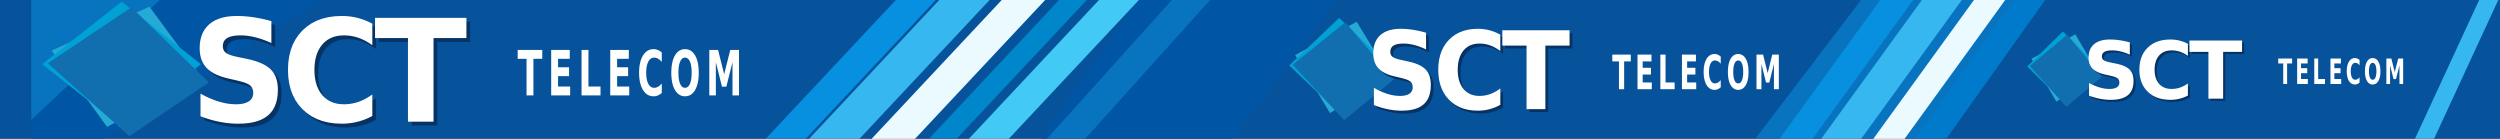
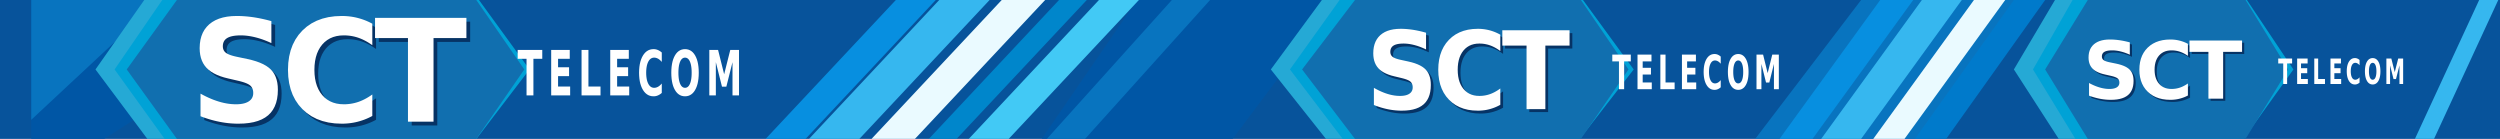
<svg xmlns="http://www.w3.org/2000/svg" viewBox="0 0 1440 80" width="1440" height="80" role="img" aria-label="Valla azul SCT Telecom continua de 24 metros con tres tamaños de marca">
  <path fill="#07539b" d="M0,0L1440,0L1440,80L0,80Z" data-design-part="continuous-background" />
  <path fill="#0056a5" d="M18,0L185,0L60,80L18,80Z" data-design-part="left-sweep" />
  <path fill="#0874bf" d="M18,0L92,0L18,69Z" data-design-part="left-edge-blue" />
  <path fill="#0056a5" d="M655,0L770,0L710,80L600,80Z" data-design-part="central-sweep" />
  <path fill="#0874bf" d="M1072,0L1170,0L1110,80L1011,80Z" data-design-part="second-sweep" />
  <path fill="#078fe0" d="M441,80L516,0L539,0L464,80Z" data-design-part="diagonal-0" />
  <path fill="#36b7ef" d="M466,80L541,0L570,0L495,80Z" data-design-part="diagonal-1" />
  <path fill="#eafaff" d="M502,80L577,0L602,0L527,80Z" data-design-part="diagonal-2" />
  <path fill="#0086cb" d="M535,80L610,0L626,0L551,80Z" data-design-part="diagonal-3" />
  <path fill="#42c9f5" d="M558,80L633,0L656,0L581,80Z" data-design-part="diagonal-4" />
  <path fill="#0874bf" d="M603,80L675,0L697,0L625,80Z" data-design-part="diagonal-5" />
  <path fill="#078fe0" d="M1025,80L1083,0L1102,0L1044,80Z" data-design-part="diagonal-6" />
  <path fill="#36b7ef" d="M1049,80L1107,0L1130,0L1072,80Z" data-design-part="diagonal-7" />
  <path fill="#eafaff" d="M1079,80L1137,0L1155,0L1097,80Z" data-design-part="diagonal-8" />
  <path fill="#007acb" d="M1103,80L1160,0L1178,0L1121,80Z" data-design-part="diagonal-9" />
  <path fill="#36b7ef" d="M1391,80L1428,0L1439,0L1402,80Z" data-design-part="diagonal-10" />
-   <path data-design-part="large-icon" fill="#25a9d5" d="M29.773,29.124L86.097,3.848L115.729,44.076L61.668,73.09Z" />
-   <path data-design-part="large-icon" fill="#00a2d6" d="M24.345,36.956L70.037,1L115.729,36.956L70.037,73.09Z" />
-   <path data-design-part="large-icon" fill="#116faf" d="M27.511,36.422L75.692,4.204L120.253,47.458L74.561,78.43Z" />
+   <path data-design-part="large-icon" fill="#25a9d5" d="M261.381,0L289,40L259.633,80L84.873,80L55,40L83.095,0Z" />
+   <path data-design-part="large-icon" fill="#00a2d6" d="M275.888,0L305,40L274.441,80L94.82,80L66,40L93.456,0Z" />
+   <path data-design-part="large-icon" fill="#116faf" d="M274.346,0L302,40L274.346,80L101.889,80L73,40L101.889,0Z" />
  <path data-design-part="large-sct" fill="#063365" fill-rule="evenodd" d="M158.477,14.366L158.477,27.02L157.135,26.413L155.804,25.85L154.484,25.33L153.175,24.855L151.871,24.424L150.578,24.037L149.296,23.698L148.024,23.399L146.78,23.148L145.552,22.941L144.34,22.778L143.155,22.664L141.986,22.598L140.839,22.576L139.389,22.607L138.048,22.699L136.825,22.853L135.705,23.073L134.704,23.35L133.817,23.694L133.038,24.098L132.367,24.565L131.799,25.102L131.339,25.709L130.976,26.386L130.722,27.13L130.565,27.94L130.511,28.824L130.549,29.488L130.652,30.109L130.825,30.685L131.068,31.222L131.382,31.715L131.766,32.164L132.215,32.568L132.756,32.942L133.416,33.303L134.185,33.646L135.066,33.976L136.062,34.289L137.171,34.588L138.394,34.87L144.664,36.194L147.272,36.806L149.658,37.505L151.817,38.293L153.754,39.16L155.463,40.114L156.946,41.157L158.206,42.279L159.272,43.516L160.175,44.897L160.911,46.415L161.485,48.074L161.896,49.874L162.139,51.814L162.221,53.895L162.107,56.619L161.766,59.136L161.193,61.446L160.392,63.544L159.364,65.441L158.103,67.13L156.621,68.613L154.895,69.894L152.937,70.976L150.729,71.865L148.284,72.556L145.6,73.044L142.673,73.343L139.503,73.44L137.95,73.418L136.398,73.352L134.839,73.242L133.281,73.088L131.723,72.89L130.165,72.644L128.601,72.358L127.038,72.028L125.474,71.654L123.911,71.24L122.347,70.782L120.789,70.281L119.225,69.74L117.662,69.154L117.662,56.139L119.215,56.975L120.757,57.754L122.282,58.471L123.792,59.127L125.29,59.721L126.773,60.253L128.239,60.724L129.689,61.133L131.128,61.481L132.545,61.762L133.952,61.982L135.348,62.141L136.722,62.233L138.085,62.264L139.417,62.233L140.655,62.128L141.802,61.956L142.857,61.718L143.82,61.406L144.691,61.028L145.47,60.583L146.147,60.073L146.726,59.505L147.196,58.876L147.559,58.19L147.824,57.446L147.981,56.641L148.03,55.778L147.997,55.004L147.889,54.278L147.71,53.609L147.461,52.993L147.142,52.426L146.753,51.911L146.293,51.453L145.725,51.022L145.016,50.608L144.167,50.208L143.171,49.816L142.04,49.442L140.763,49.077L139.351,48.73L133.649,47.405L131.296,46.811L129.131,46.12L127.151,45.337L125.361,44.466L123.759,43.494L122.347,42.433L121.124,41.28L120.075,40.018L119.182,38.636L118.457,37.136L117.889,35.516L117.489,33.778L117.245,31.922L117.164,29.946L117.278,27.478L117.613,25.176L118.176,23.047L118.96,21.084L119.972,19.289L121.211,17.666L122.672,16.205L124.344,14.933L126.215,13.851L128.277,12.971L130.538,12.284L133,11.792L135.656,11.497L138.507,11.4L139.86,11.413L141.218,11.462L142.587,11.536L143.972,11.642L145.368,11.778L146.769,11.946L148.186,12.139L149.615,12.368L151.054,12.623L152.509,12.914L153.981,13.23L155.463,13.578L156.962,13.956L158.477,14.366ZM216.615,68.996L215.447,69.603L214.267,70.166L213.077,70.686L211.87,71.161L210.648,71.588L209.409,71.975L208.159,72.318L206.898,72.617L205.616,72.868L204.323,73.075L203.008,73.233L201.683,73.348L200.341,73.418L198.983,73.44L195.028,73.268L191.311,72.758L187.844,71.904L184.614,70.712L181.622,69.181L178.879,67.306L176.374,65.089L174.161,62.581L172.289,59.831L170.758,56.839L169.568,53.605L168.718,50.124L168.204,46.402L168.037,42.442L168.204,38.464L168.718,34.733L169.568,31.248L170.758,28.01L172.289,25.014L174.161,22.259L176.374,19.751L178.879,17.534L181.622,15.659L184.614,14.128L187.844,12.936L191.311,12.082L195.028,11.572L198.983,11.4L200.341,11.422L201.683,11.492L203.008,11.607L204.323,11.765L205.616,11.972L206.898,12.223L208.159,12.522L209.409,12.865L210.648,13.252L211.87,13.679L213.077,14.154L214.267,14.674L215.447,15.237L216.615,15.844L216.615,28.221L215.447,27.42L214.283,26.677L213.125,26.004L211.973,25.392L210.826,24.842L209.685,24.358L208.543,23.936L207.396,23.575L206.238,23.271L205.059,23.02L203.858,22.822L202.646,22.686L201.418,22.602L200.168,22.576L197.982,22.682L195.937,23.007L194.033,23.544L192.258,24.301L190.63,25.273L189.131,26.457L187.773,27.86L186.577,29.453L185.566,31.209L184.733,33.127L184.089,35.213L183.629,37.457L183.353,39.868L183.261,42.442L183.353,45.003L183.629,47.405L184.089,49.64L184.733,51.717L185.566,53.636L186.577,55.387L187.773,56.98L189.131,58.383L190.63,59.567L192.258,60.539L194.033,61.296L195.937,61.833L197.982,62.158L200.168,62.264L201.418,62.238L202.646,62.154L203.858,62.018L205.059,61.82L206.238,61.569L207.396,61.265L208.543,60.904L209.685,60.482L210.826,59.998L211.973,59.448L213.125,58.836L214.283,58.163L215.447,57.42L216.615,56.619ZM218.184,12.482L270.815,12.482L270.815,24.138L251.879,24.138L251.879,72.278L237.152,72.278L237.152,24.138L218.184,24.138Z" />
  <path data-design-part="large-sct" fill="#ffffff" fill-rule="evenodd" d="M156.312,12.166L156.312,24.82L154.971,24.213L153.64,23.65L152.32,23.13L151.011,22.655L149.707,22.224L148.414,21.837L147.131,21.498L145.86,21.199L144.616,20.948L143.387,20.741L142.176,20.578L140.991,20.464L139.822,20.398L138.675,20.376L137.225,20.407L135.883,20.499L134.661,20.653L133.541,20.873L132.54,21.15L131.653,21.494L130.874,21.898L130.203,22.365L129.635,22.902L129.175,23.509L128.812,24.186L128.558,24.93L128.401,25.74L128.347,26.624L128.385,27.288L128.488,27.909L128.661,28.485L128.904,29.022L129.218,29.515L129.602,29.964L130.051,30.368L130.592,30.742L131.252,31.103L132.021,31.446L132.902,31.776L133.898,32.089L135.007,32.388L136.23,32.67L142.5,33.994L145.108,34.606L147.494,35.305L149.653,36.093L151.589,36.96L153.299,37.914L154.781,38.957L156.042,40.079L157.108,41.316L158.011,42.697L158.747,44.215L159.321,45.874L159.732,47.674L159.975,49.614L160.056,51.695L159.943,54.419L159.602,56.936L159.029,59.246L158.228,61.344L157.2,63.241L155.939,64.93L154.457,66.413L152.731,67.694L150.773,68.776L148.565,69.665L146.12,70.356L143.436,70.844L140.509,71.143L137.339,71.24L135.786,71.218L134.233,71.152L132.675,71.042L131.117,70.888L129.559,70.69L128.001,70.444L126.437,70.158L124.874,69.828L123.31,69.454L121.747,69.04L120.183,68.582L118.625,68.081L117.061,67.54L115.498,66.954L115.498,53.939L117.05,54.775L118.592,55.554L120.118,56.271L121.627,56.927L123.126,57.521L124.609,58.053L126.075,58.524L127.525,58.933L128.964,59.281L130.381,59.562L131.788,59.782L133.184,59.941L134.558,60.033L135.921,60.064L137.252,60.033L138.491,59.928L139.638,59.756L140.693,59.518L141.656,59.206L142.527,58.828L143.306,58.383L143.983,57.873L144.562,57.305L145.032,56.676L145.395,55.99L145.66,55.246L145.817,54.441L145.865,53.578L145.833,52.804L145.725,52.078L145.546,51.409L145.297,50.793L144.978,50.226L144.589,49.711L144.129,49.253L143.561,48.822L142.852,48.408L142.002,48.008L141.007,47.616L139.876,47.242L138.599,46.877L137.187,46.53L131.485,45.205L129.131,44.611L126.967,43.92L124.987,43.137L123.197,42.266L121.595,41.294L120.183,40.233L118.96,39.08L117.911,37.818L117.018,36.436L116.293,34.936L115.725,33.316L115.325,31.578L115.081,29.722L115,27.746L115.114,25.278L115.449,22.976L116.012,20.847L116.796,18.884L117.808,17.089L119.047,15.466L120.508,14.005L122.179,12.733L124.051,11.651L126.113,10.771L128.374,10.084L130.836,9.592L133.492,9.297L136.343,9.2L137.696,9.213L139.054,9.262L140.423,9.336L141.808,9.442L143.204,9.578L144.605,9.746L146.022,9.939L147.451,10.168L148.89,10.423L150.345,10.714L151.817,11.03L153.299,11.378L154.798,11.756L156.312,12.166ZM214.451,66.796L213.282,67.403L212.103,67.966L210.913,68.486L209.706,68.961L208.483,69.388L207.245,69.775L205.995,70.118L204.734,70.417L203.452,70.668L202.159,70.875L200.844,71.033L199.519,71.148L198.177,71.218L196.819,71.24L192.864,71.068L189.147,70.558L185.679,69.704L182.45,68.512L179.458,66.981L176.715,65.106L174.21,62.889L171.997,60.381L170.125,57.631L168.594,54.639L167.404,51.405L166.554,47.924L166.04,44.202L165.873,40.242L166.04,36.264L166.554,32.533L167.404,29.048L168.594,25.81L170.125,22.814L171.997,20.059L174.21,17.551L176.715,15.334L179.458,13.459L182.45,11.928L185.679,10.736L189.147,9.882L192.864,9.372L196.819,9.2L198.177,9.222L199.519,9.292L200.844,9.407L202.159,9.565L203.452,9.772L204.734,10.023L205.995,10.322L207.245,10.665L208.483,11.052L209.706,11.479L210.913,11.954L212.103,12.474L213.282,13.037L214.451,13.644L214.451,26.021L213.282,25.22L212.119,24.477L210.961,23.804L209.809,23.192L208.662,22.642L207.52,22.158L206.379,21.736L205.232,21.375L204.074,21.071L202.895,20.82L201.694,20.622L200.482,20.486L199.254,20.402L198.004,20.376L195.818,20.482L193.773,20.807L191.869,21.344L190.094,22.101L188.466,23.073L186.967,24.257L185.609,25.66L184.413,27.253L183.402,29.009L182.569,30.927L181.925,33.013L181.465,35.257L181.189,37.668L181.097,40.242L181.189,42.803L181.465,45.205L181.925,47.44L182.569,49.517L183.402,51.436L184.413,53.187L185.609,54.78L186.967,56.183L188.466,57.367L190.094,58.339L191.869,59.096L193.773,59.633L195.818,59.958L198.004,60.064L199.254,60.038L200.482,59.954L201.694,59.818L202.895,59.62L204.074,59.369L205.232,59.065L206.379,58.704L207.52,58.282L208.662,57.798L209.809,57.248L210.961,56.636L212.119,55.963L213.282,55.22L214.451,54.419ZM216.02,10.282L268.651,10.282L268.651,21.938L249.715,21.938L249.715,70.078L234.988,70.078L234.988,21.938L216.02,21.938Z" />
  <path data-design-part="large-telecom" fill="#ffffff" d="M298.18,28.769L312.347,28.769L312.347,33.882L307.247,33.882L307.247,54.964L303.286,54.964L303.286,33.882L298.18,33.882ZM317.485,28.769L328.178,28.769L328.178,33.882L321.446,33.882L321.446,38.748L327.781,38.748L327.781,43.861L321.446,43.861L321.446,49.863L328.406,49.863L328.406,54.964L317.485,54.964ZM334.975,28.769L338.937,28.769L338.937,49.863L345.896,49.863L345.896,54.964L334.975,54.964ZM351.497,28.769L362.196,28.769L362.196,33.882L355.464,33.882L355.464,38.748L361.793,38.748L361.793,43.861L355.464,43.861L355.464,49.863L362.424,49.863L362.424,54.964L351.497,54.964ZM381.183,53.519L380.864,53.79L380.552,54.037L380.226,54.26L379.901,54.47L379.576,54.655L379.244,54.828L378.906,54.976L378.568,55.112L378.223,55.223L377.872,55.309L377.521,55.383L377.163,55.433L376.799,55.458L376.434,55.47L375.368,55.396L374.373,55.174L373.436,54.803L372.564,54.272L371.764,53.605L371.023,52.778L370.353,51.814L369.755,50.715L369.254,49.505L368.837,48.196L368.519,46.788L368.291,45.257L368.154,43.626L368.102,41.897L368.154,40.156L368.291,38.513L368.519,36.994L368.837,35.574L369.254,34.265L369.755,33.055L370.353,31.956L371.023,30.992L371.764,30.165L372.564,29.498L373.436,28.967L374.373,28.596L375.368,28.374L376.434,28.3L376.799,28.312L377.163,28.337L377.521,28.387L377.872,28.46L378.223,28.547L378.568,28.658L378.906,28.794L379.244,28.942L379.576,29.115L379.901,29.3L380.226,29.51L380.552,29.733L380.864,29.98L381.183,30.251L381.183,35.673L380.864,35.315L380.552,34.994L380.24,34.697L379.934,34.426L379.622,34.191L379.316,33.969L379.01,33.796L378.698,33.635L378.386,33.499L378.067,33.388L377.748,33.302L377.423,33.24L377.091,33.203L376.753,33.191L376.168,33.24L375.615,33.388L375.101,33.623L374.626,33.944L374.184,34.376L373.781,34.895L373.416,35.512L373.098,36.204L372.825,36.97L372.597,37.822L372.428,38.723L372.304,39.711L372.226,40.761L372.2,41.897L372.226,43.021L372.304,44.071L372.428,45.047L372.597,45.961L372.825,46.8L373.098,47.566L373.416,48.258L373.781,48.875L374.184,49.394L374.626,49.826L375.101,50.147L375.615,50.382L376.168,50.53L376.753,50.579L377.091,50.567L377.423,50.53L377.748,50.468L378.067,50.382L378.386,50.271L378.698,50.135L379.01,49.974L379.316,49.801L379.622,49.579L379.934,49.344L380.24,49.073L380.552,48.776L380.864,48.455L381.183,48.097ZM394.575,33.191L394.074,33.24L393.606,33.376L393.17,33.611L392.767,33.944L392.403,34.352L392.065,34.87L391.765,35.475L391.499,36.167L391.277,36.933L391.089,37.772L390.946,38.686L390.848,39.674L390.783,40.749L390.764,41.897L390.783,43.033L390.848,44.096L390.946,45.084L391.089,45.998L391.277,46.837L391.499,47.603L391.765,48.295L392.065,48.9L392.403,49.419L392.767,49.826L393.17,50.16L393.606,50.394L394.074,50.53L394.575,50.579L395.076,50.53L395.551,50.394L395.987,50.16L396.39,49.826L396.761,49.419L397.092,48.9L397.398,48.295L397.658,47.603L397.886,46.837L398.068,45.998L398.211,45.084L398.315,44.096L398.374,43.033L398.393,41.897L398.374,40.749L398.315,39.674L398.211,38.686L398.068,37.772L397.886,36.933L397.658,36.167L397.398,35.475L397.092,34.87L396.761,34.352L396.39,33.944L395.987,33.611L395.551,33.376L395.076,33.24L394.575,33.191ZM394.575,28.3L395.603,28.374L396.559,28.596L397.457,28.967L398.283,29.486L399.05,30.14L399.746,30.955L400.384,31.919L400.937,33.005L401.411,34.203L401.795,35.512L402.094,36.945L402.309,38.476L402.439,40.131L402.485,41.897L402.439,43.651L402.309,45.294L402.094,46.837L401.795,48.258L401.411,49.567L400.937,50.765L400.384,51.851L399.746,52.815L399.05,53.63L398.283,54.284L397.457,54.803L396.559,55.174L395.603,55.396L394.575,55.47L393.554,55.396L392.591,55.174L391.7,54.803L390.868,54.284L390.107,53.63L389.404,52.815L388.773,51.851L388.214,50.765L387.739,49.567L387.355,48.258L387.056,46.837L386.841,45.294L386.711,43.651L386.666,41.897L386.711,40.131L386.841,38.476L387.056,36.945L387.355,35.512L387.739,34.203L388.214,33.005L388.773,31.919L389.404,30.955L390.107,30.14L390.868,29.486L391.7,28.967L392.591,28.596L393.554,28.374L394.575,28.3ZM408.566,28.769L413.614,28.769L417.113,42.787L420.632,28.769L425.666,28.769L425.666,54.964L421.92,54.964L421.92,35.809L418.375,49.925L415.864,49.925L412.326,35.809L412.326,54.964L408.566,54.964Z" />
-   <path data-design-part="medium-icon" fill="#25a9d5" d="M746.004,31.734L781.449,12.524L800.097,43.098L766.075,65.148Z" />
-   <path data-design-part="medium-icon" fill="#00a2d6" d="M742.587,37.687L771.342,10.36L800.097,37.687L771.342,65.148Z" />
-   <path data-design-part="medium-icon" fill="#116faf" d="M744.581,37.281L774.901,12.795L802.944,45.668L774.189,69.207Z" />
+   <path data-design-part="medium-icon" fill="#25a9d5" d="M897.647,0L925,40L895.476,80L763.746,80L732,40L761.412,0Z" />
+   <path data-design-part="medium-icon" fill="#00a2d6" d="M911.803,0L941,40L909.992,80L773.388,80L743,40L771.613,0Z" />
+   <path data-design-part="medium-icon" fill="#116faf" d="M910.615,0L938,40L910.615,80L780.462,80L750,40L780.462,0Z" />
  <path data-design-part="medium-sct" fill="#063365" fill-rule="evenodd" d="M822.992,20.518L822.992,30.135L822.005,29.674L821.026,29.246L820.054,28.851L819.091,28.49L818.131,28.162L817.18,27.868L816.236,27.61L815.301,27.383L814.385,27.192L813.481,27.035L812.59,26.912L811.718,26.825L810.858,26.774L810.014,26.758L808.947,26.781L807.96,26.851L807.06,26.968L806.236,27.136L805.499,27.346L804.846,27.607L804.273,27.915L803.779,28.269L803.361,28.677L803.023,29.139L802.756,29.654L802.569,30.219L802.454,30.834L802.414,31.506L802.442,32.011L802.517,32.483L802.645,32.921L802.824,33.329L803.055,33.703L803.337,34.044L803.668,34.352L804.066,34.636L804.552,34.91L805.117,35.171L805.766,35.422L806.499,35.66L807.315,35.887L808.214,36.101L812.828,37.107L814.747,37.572L816.503,38.104L818.091,38.703L819.517,39.361L820.775,40.087L821.866,40.88L822.793,41.732L823.577,42.672L824.242,43.722L824.784,44.876L825.206,46.136L825.508,47.504L825.688,48.979L825.747,50.56L825.664,52.63L825.413,54.543L824.991,56.299L824.402,57.894L823.645,59.335L822.718,60.619L821.627,61.746L820.357,62.719L818.916,63.542L817.291,64.217L815.492,64.742L813.517,65.113L811.364,65.341L809.03,65.414L807.888,65.398L806.745,65.347L805.599,65.264L804.452,65.147L803.306,64.996L802.159,64.809L801.009,64.592L799.858,64.341L798.707,64.057L797.557,63.742L796.406,63.395L795.26,63.013L794.109,62.602L792.959,62.157L792.959,52.266L794.101,52.901L795.236,53.493L796.359,54.038L797.469,54.536L798.572,54.988L799.663,55.392L800.742,55.75L801.809,56.061L802.868,56.325L803.911,56.539L804.946,56.707L805.973,56.827L806.984,56.897L807.987,56.921L808.967,56.897L809.879,56.817L810.722,56.687L811.499,56.506L812.207,56.269L812.848,55.981L813.422,55.643L813.919,55.255L814.345,54.824L814.692,54.346L814.958,53.824L815.154,53.259L815.269,52.647L815.305,51.992L815.281,51.403L815.201,50.851L815.07,50.343L814.887,49.875L814.652,49.444L814.365,49.052L814.027,48.704L813.609,48.377L813.087,48.062L812.462,47.758L811.73,47.461L810.898,47.176L809.958,46.899L808.919,46.635L804.723,45.628L802.991,45.176L801.399,44.651L799.942,44.056L798.624,43.394L797.446,42.655L796.406,41.849L795.507,40.973L794.734,40.013L794.077,38.963L793.544,37.823L793.126,36.593L792.831,35.272L792.652,33.86L792.592,32.359L792.676,30.483L792.923,28.734L793.337,27.116L793.914,25.624L794.659,24.26L795.57,23.026L796.645,21.916L797.875,20.949L799.253,20.127L800.77,19.458L802.434,18.936L804.245,18.562L806.2,18.338L808.298,18.264L809.293,18.274L810.293,18.311L811.3,18.368L812.319,18.448L813.346,18.552L814.377,18.679L815.42,18.826L816.471,19L817.53,19.194L818.601,19.414L819.684,19.655L820.775,19.919L821.878,20.207L822.992,20.518ZM865.773,62.037L864.913,62.498L864.046,62.926L863.17,63.321L862.282,63.682L861.382,64.007L860.471,64.301L859.551,64.562L858.623,64.789L857.68,64.98L856.728,65.137L855.761,65.257L854.785,65.344L853.798,65.398L852.799,65.414L849.889,65.284L847.154,64.896L844.602,64.247L842.225,63.341L840.024,62.177L838.005,60.753L836.162,59.068L834.534,57.161L833.156,55.071L832.029,52.797L831.154,50.34L830.529,47.694L830.15,44.865L830.027,41.856L830.15,38.833L830.529,35.997L831.154,33.349L832.029,30.888L833.156,28.61L834.534,26.517L836.162,24.611L838.005,22.925L840.024,21.501L842.225,20.337L844.602,19.431L847.154,18.782L849.889,18.394L852.799,18.264L853.798,18.281L854.785,18.334L855.761,18.421L856.728,18.542L857.68,18.699L858.623,18.889L859.551,19.117L860.471,19.378L861.382,19.672L862.282,19.996L863.17,20.357L864.046,20.752L864.913,21.18L865.773,21.641L865.773,31.048L864.913,30.439L864.058,29.874L863.206,29.363L862.358,28.898L861.514,28.48L860.674,28.112L859.834,27.791L858.99,27.517L858.138,27.286L857.27,27.096L856.386,26.945L855.494,26.841L854.59,26.778L853.671,26.758L852.062,26.838L850.558,27.085L849.156,27.493L847.85,28.069L846.652,28.808L845.549,29.707L844.55,30.774L843.67,31.984L842.926,33.319L842.313,34.777L841.839,36.362L841.5,38.067L841.297,39.9L841.23,41.856L841.297,43.802L841.5,45.628L841.839,47.327L842.313,48.905L842.926,50.363L843.67,51.694L844.55,52.904L845.549,53.971L846.652,54.871L847.85,55.61L849.156,56.185L850.558,56.593L852.062,56.84L853.671,56.921L854.59,56.901L855.494,56.837L856.386,56.733L857.27,56.583L858.138,56.392L858.99,56.162L859.834,55.887L860.674,55.566L861.514,55.199L862.358,54.781L863.206,54.316L864.058,53.804L864.913,53.239L865.773,52.63ZM866.928,19.087L905.656,19.087L905.656,27.945L891.722,27.945L891.722,64.532L880.886,64.532L880.886,27.945L866.928,27.945Z" />
  <path data-design-part="medium-sct" fill="#ffffff" fill-rule="evenodd" d="M821.4,18.846L821.4,28.463L820.413,28.002L819.433,27.574L818.462,27.179L817.498,26.818L816.539,26.49L815.587,26.196L814.644,25.939L813.708,25.711L812.793,25.52L811.889,25.363L810.997,25.24L810.125,25.153L809.265,25.102L808.421,25.086L807.354,25.109L806.367,25.179L805.467,25.296L804.643,25.464L803.907,25.674L803.254,25.935L802.681,26.243L802.187,26.597L801.769,27.005L801.431,27.467L801.164,27.982L800.977,28.547L800.861,29.162L800.821,29.834L800.849,30.339L800.925,30.811L801.052,31.249L801.231,31.657L801.462,32.031L801.745,32.372L802.076,32.68L802.474,32.964L802.959,33.238L803.525,33.499L804.173,33.75L804.906,33.987L805.722,34.215L806.622,34.429L811.236,35.435L813.155,35.9L814.911,36.432L816.499,37.031L817.924,37.689L819.182,38.415L820.273,39.208L821.201,40.06L821.985,41L822.65,42.05L823.191,43.204L823.613,44.464L823.916,45.832L824.095,47.307L824.155,48.888L824.071,50.958L823.82,52.871L823.398,54.627L822.809,56.222L822.053,57.663L821.125,58.947L820.034,60.074L818.764,61.047L817.323,61.87L815.699,62.545L813.899,63.07L811.925,63.441L809.771,63.669L807.438,63.742L806.295,63.726L805.153,63.675L804.006,63.592L802.86,63.475L801.713,63.324L800.567,63.137L799.416,62.92L798.265,62.669L797.115,62.385L795.965,62.07L794.814,61.723L793.667,61.341L792.517,60.93L791.366,60.485L791.366,50.594L792.509,51.229L793.644,51.821L794.766,52.366L795.877,52.864L796.98,53.316L798.071,53.72L799.149,54.078L800.216,54.389L801.275,54.653L802.318,54.867L803.353,55.035L804.38,55.155L805.392,55.225L806.395,55.249L807.374,55.225L808.286,55.145L809.13,55.015L809.906,54.834L810.615,54.597L811.256,54.309L811.829,53.971L812.327,53.583L812.753,53.152L813.099,52.674L813.366,52.152L813.561,51.587L813.677,50.975L813.712,50.32L813.688,49.731L813.609,49.179L813.477,48.671L813.294,48.203L813.059,47.772L812.773,47.38L812.434,47.032L812.016,46.705L811.495,46.39L810.87,46.086L810.137,45.788L809.305,45.504L808.366,45.227L807.327,44.962L803.13,43.956L801.399,43.505L799.806,42.98L798.349,42.384L797.031,41.722L795.853,40.983L794.814,40.177L793.914,39.301L793.142,38.341L792.485,37.291L791.952,36.151L791.533,34.92L791.239,33.6L791.06,32.188L791,30.687L791.084,28.811L791.33,27.062L791.744,25.444L792.322,23.952L793.066,22.588L793.978,21.354L795.053,20.244L796.283,19.277L797.66,18.455L799.177,17.786L800.841,17.264L802.653,16.89L804.607,16.666L806.706,16.592L807.701,16.602L808.7,16.639L809.707,16.696L810.726,16.776L811.754,16.88L812.785,17.007L813.828,17.154L814.879,17.328L815.938,17.522L817.009,17.742L818.091,17.983L819.182,18.247L820.285,18.535L821.4,18.846ZM864.181,60.365L863.321,60.826L862.453,61.255L861.577,61.649L860.689,62.01L859.79,62.335L858.878,62.629L857.958,62.89L857.031,63.117L856.087,63.308L855.136,63.465L854.168,63.585L853.193,63.672L852.206,63.726L851.207,63.742L848.296,63.612L845.561,63.224L843.009,62.575L840.633,61.669L838.431,60.505L836.413,59.081L834.569,57.395L832.941,55.489L831.564,53.399L830.437,51.126L829.561,48.668L828.936,46.023L828.558,43.194L828.434,40.184L828.558,37.161L828.936,34.325L829.561,31.677L830.437,29.216L831.564,26.938L832.941,24.845L834.569,22.939L836.413,21.253L838.431,19.829L840.633,18.665L843.009,17.759L845.561,17.11L848.296,16.722L851.207,16.592L852.206,16.609L853.193,16.662L854.168,16.749L855.136,16.87L856.087,17.027L857.031,17.217L857.958,17.445L858.878,17.706L859.79,18L860.689,18.324L861.577,18.685L862.453,19.08L863.321,19.508L864.181,19.969L864.181,29.376L863.321,28.767L862.465,28.202L861.613,27.691L860.765,27.226L859.921,26.808L859.081,26.44L858.241,26.119L857.397,25.845L856.545,25.614L855.677,25.424L854.793,25.273L853.902,25.169L852.998,25.106L852.078,25.086L850.47,25.166L848.965,25.413L847.564,25.821L846.258,26.397L845.06,27.136L843.957,28.035L842.958,29.102L842.078,30.312L841.333,31.647L840.72,33.105L840.246,34.69L839.908,36.395L839.705,38.228L839.637,40.184L839.705,42.13L839.908,43.956L840.246,45.655L840.72,47.233L841.333,48.691L842.078,50.022L842.958,51.233L843.957,52.299L845.06,53.199L846.258,53.938L847.564,54.513L848.965,54.921L850.47,55.168L852.078,55.249L852.998,55.229L853.902,55.165L854.793,55.061L855.677,54.911L856.545,54.72L857.397,54.49L858.241,54.215L859.081,53.894L859.921,53.526L860.765,53.108L861.613,52.644L862.465,52.132L863.321,51.567L864.181,50.958ZM865.336,17.415L904.064,17.415L904.064,26.273L890.13,26.273L890.13,62.86L879.293,62.86L879.293,26.273L865.336,26.273Z" />
  <path data-design-part="medium-telecom" fill="#ffffff" d="M928.68,31.465L939.34,31.465L939.34,35.35L935.503,35.35L935.503,51.372L932.522,51.372L932.522,35.35L928.68,35.35ZM943.207,31.465L951.253,31.465L951.253,35.35L946.187,35.35L946.187,39.049L950.954,39.049L950.954,42.934L946.187,42.934L946.187,47.496L951.424,47.496L951.424,51.372L943.207,51.372ZM956.368,31.465L959.348,31.465L959.348,47.496L964.585,47.496L964.585,51.372L956.368,51.372ZM968.799,31.465L976.851,31.465L976.851,35.35L971.785,35.35L971.785,39.049L976.547,39.049L976.547,42.934L971.785,42.934L971.785,47.496L977.022,47.496L977.022,51.372L968.799,51.372ZM991.137,50.274L990.898,50.481L990.663,50.668L990.418,50.837L990.173,50.997L989.929,51.138L989.679,51.269L989.424,51.382L989.17,51.485L988.91,51.569L988.646,51.635L988.382,51.691L988.113,51.729L987.839,51.748L987.564,51.757L986.762,51.701L986.013,51.532L985.308,51.25L984.652,50.847L984.05,50.34L983.492,49.711L982.988,48.979L982.538,48.144L982.161,47.224L981.848,46.229L981.608,45.159L981.437,43.995L981.334,42.756L981.295,41.442L981.334,40.119L981.437,38.87L981.608,37.716L981.848,36.636L982.161,35.642L982.538,34.722L982.988,33.886L983.492,33.154L984.05,32.525L984.652,32.019L985.308,31.615L986.013,31.333L986.762,31.164L987.564,31.108L987.839,31.117L988.113,31.136L988.382,31.174L988.646,31.23L988.91,31.296L989.17,31.38L989.424,31.483L989.679,31.596L989.929,31.727L990.173,31.868L990.418,32.028L990.663,32.197L990.898,32.385L991.137,32.591L991.137,36.712L990.898,36.439L990.663,36.195L990.428,35.97L990.198,35.764L989.963,35.585L989.733,35.416L989.503,35.285L989.268,35.163L989.033,35.059L988.793,34.975L988.553,34.909L988.308,34.862L988.059,34.834L987.804,34.825L987.364,34.862L986.948,34.975L986.561,35.153L986.204,35.397L985.871,35.726L985.568,36.12L985.293,36.589L985.054,37.115L984.848,37.697L984.677,38.345L984.55,39.03L984.457,39.781L984.398,40.578L984.378,41.442L984.398,42.296L984.457,43.094L984.55,43.835L984.677,44.53L984.848,45.168L985.054,45.75L985.293,46.276L985.568,46.745L985.871,47.139L986.204,47.468L986.561,47.712L986.948,47.89L987.364,48.003L987.804,48.04L988.059,48.031L988.308,48.003L988.553,47.956L988.793,47.89L989.033,47.806L989.268,47.702L989.503,47.58L989.733,47.449L989.963,47.28L990.198,47.102L990.428,46.895L990.663,46.67L990.898,46.426L991.137,46.154ZM1001.215,34.825L1000.838,34.862L1000.486,34.966L1000.158,35.144L999.854,35.397L999.58,35.707L999.326,36.101L999.101,36.561L998.9,37.087L998.734,37.669L998.592,38.307L998.484,39.002L998.41,39.752L998.362,40.569L998.347,41.442L998.362,42.306L998.41,43.113L998.484,43.864L998.592,44.558L998.734,45.196L998.9,45.778L999.101,46.304L999.326,46.764L999.58,47.158L999.854,47.468L1000.158,47.721L1000.486,47.9L1000.838,48.003L1001.215,48.04L1001.592,48.003L1001.949,47.9L1002.277,47.721L1002.581,47.468L1002.86,47.158L1003.109,46.764L1003.339,46.304L1003.535,45.778L1003.706,45.196L1003.843,44.558L1003.951,43.864L1004.029,43.113L1004.073,42.306L1004.088,41.442L1004.073,40.569L1004.029,39.752L1003.951,39.002L1003.843,38.307L1003.706,37.669L1003.535,37.087L1003.339,36.561L1003.109,36.101L1002.86,35.707L1002.581,35.397L1002.277,35.144L1001.949,34.966L1001.592,34.862L1001.215,34.825ZM1001.215,31.108L1001.988,31.164L1002.708,31.333L1003.383,31.615L1004.005,32.009L1004.582,32.507L1005.106,33.126L1005.586,33.858L1006.002,34.684L1006.359,35.594L1006.648,36.589L1006.873,37.678L1007.034,38.842L1007.132,40.1L1007.167,41.442L1007.132,42.775L1007.034,44.023L1006.873,45.196L1006.648,46.276L1006.359,47.271L1006.002,48.181L1005.586,49.007L1005.106,49.739L1004.582,50.359L1004.005,50.856L1003.383,51.25L1002.708,51.532L1001.988,51.701L1001.215,51.757L1000.447,51.701L999.722,51.532L999.052,51.25L998.425,50.856L997.852,50.359L997.324,49.739L996.849,49.007L996.428,48.181L996.071,47.271L995.782,46.276L995.557,45.196L995.395,44.023L995.298,42.775L995.263,41.442L995.298,40.1L995.395,38.842L995.557,37.678L995.782,36.589L996.071,35.594L996.428,34.684L996.849,33.858L997.324,33.126L997.852,32.507L998.425,32.009L999.052,31.615L999.722,31.333L1000.447,31.164L1001.215,31.108ZM1011.743,31.465L1015.541,31.465L1018.174,42.118L1020.822,31.465L1024.61,31.465L1024.61,51.372L1021.791,51.372L1021.791,36.815L1019.124,47.543L1017.234,47.543L1014.572,36.815L1014.572,51.372L1011.743,51.372Z" />
-   <path data-design-part="small-icon" fill="#25a9d5" d="M1170.14,33.909L1195.388,19.755L1208.672,42.283L1184.437,58.53Z" />
-   <path data-design-part="small-icon" fill="#00a2d6" d="M1167.706,38.295L1188.189,18.16L1208.672,38.295L1188.189,58.53Z" />
-   <path data-design-part="small-icon" fill="#116faf" d="M1169.126,37.996L1190.724,19.954L1210.7,44.176L1190.217,61.521Z" />
+   <path data-design-part="small-icon" fill="#25a9d5" d="M1280.333,0L1305,40L1278.091,80L1185.818,80L1160,40L1183.667,0Z" />
+   <path data-design-part="small-icon" fill="#00a2d6" d="M1294.223,0L1321,40L1292.327,80L1195.425,80L1171,40L1193.81,0Z" />
+   <path data-design-part="small-icon" fill="#116faf" d="M1293.439,0L1318,40L1293.439,80L1202.561,80L1178,40L1202.561,0Z" />
  <path data-design-part="small-sct" fill="#063365" fill-rule="evenodd" d="M1228.02,25.645L1228.02,32.731L1227.247,32.391L1226.482,32.076L1225.722,31.785L1224.968,31.519L1224.218,31.277L1223.474,31.061L1222.736,30.871L1222.004,30.703L1221.288,30.563L1220.582,30.447L1219.884,30.356L1219.202,30.292L1218.53,30.255L1217.87,30.243L1217.035,30.26L1216.263,30.312L1215.56,30.398L1214.915,30.521L1214.339,30.676L1213.829,30.868L1213.38,31.095L1212.994,31.356L1212.667,31.657L1212.403,31.997L1212.194,32.376L1212.048,32.793L1211.957,33.246L1211.926,33.741L1211.948,34.114L1212.007,34.461L1212.107,34.784L1212.247,35.084L1212.428,35.36L1212.649,35.612L1212.907,35.838L1213.218,36.048L1213.598,36.25L1214.04,36.442L1214.548,36.627L1215.121,36.802L1215.759,36.969L1216.463,37.127L1220.071,37.869L1221.572,38.211L1222.945,38.603L1224.187,39.044L1225.302,39.529L1226.285,40.064L1227.139,40.648L1227.864,41.276L1228.477,41.969L1228.997,42.742L1229.421,43.593L1229.751,44.521L1229.987,45.529L1230.127,46.616L1230.174,47.781L1230.109,49.306L1229.913,50.716L1229.583,52.01L1229.122,53.185L1228.53,54.247L1227.805,55.193L1226.952,56.023L1225.958,56.74L1224.831,57.347L1223.561,57.844L1222.154,58.231L1220.61,58.505L1218.925,58.672L1217.101,58.726L1216.207,58.714L1215.314,58.677L1214.417,58.615L1213.52,58.529L1212.624,58.418L1211.727,58.28L1210.827,58.12L1209.927,57.935L1209.028,57.726L1208.128,57.494L1207.228,57.238L1206.331,56.957L1205.432,56.654L1204.532,56.327L1204.532,49.038L1205.425,49.506L1206.313,49.942L1207.191,50.344L1208.059,50.711L1208.922,51.044L1209.775,51.342L1210.619,51.605L1211.453,51.835L1212.281,52.029L1213.097,52.187L1213.906,52.31L1214.71,52.399L1215.501,52.451L1216.285,52.468L1217.051,52.451L1217.764,52.392L1218.424,52.295L1219.031,52.162L1219.585,51.987L1220.087,51.776L1220.535,51.527L1220.924,51.241L1221.257,50.923L1221.528,50.571L1221.737,50.186L1221.889,49.77L1221.979,49.319L1222.007,48.836L1221.989,48.402L1221.927,47.996L1221.824,47.621L1221.681,47.276L1221.497,46.958L1221.273,46.67L1221.008,46.414L1220.681,46.172L1220.273,45.941L1219.785,45.717L1219.212,45.497L1218.561,45.288L1217.826,45.083L1217.014,44.889L1213.732,44.147L1212.378,43.814L1211.132,43.427L1209.993,42.989L1208.962,42.501L1208.041,41.956L1207.228,41.363L1206.524,40.717L1205.92,40.01L1205.407,39.236L1204.989,38.396L1204.663,37.489L1204.432,36.516L1204.292,35.476L1204.245,34.37L1204.311,32.987L1204.504,31.699L1204.828,30.506L1205.279,29.407L1205.861,28.402L1206.574,27.493L1207.415,26.675L1208.377,25.963L1209.454,25.356L1210.64,24.864L1211.942,24.479L1213.358,24.203L1214.887,24.038L1216.528,23.984L1217.306,23.991L1218.088,24.018L1218.875,24.06L1219.672,24.119L1220.476,24.196L1221.282,24.29L1222.098,24.398L1222.92,24.526L1223.748,24.669L1224.585,24.832L1225.432,25.009L1226.285,25.204L1227.148,25.416L1228.02,25.645ZM1261.477,56.238L1260.804,56.578L1260.125,56.893L1259.44,57.184L1258.746,57.45L1258.043,57.689L1257.33,57.906L1256.61,58.098L1255.885,58.266L1255.147,58.406L1254.403,58.522L1253.646,58.611L1252.883,58.675L1252.111,58.714L1251.33,58.726L1249.054,58.63L1246.915,58.344L1244.919,57.867L1243.061,57.199L1241.339,56.341L1239.76,55.292L1238.319,54.05L1237.045,52.645L1235.968,51.105L1235.087,49.43L1234.402,47.619L1233.913,45.67L1233.618,43.585L1233.521,41.367L1233.618,39.14L1233.913,37.051L1234.402,35.099L1235.087,33.286L1235.968,31.608L1237.045,30.065L1238.319,28.661L1239.76,27.419L1241.339,26.369L1243.061,25.512L1244.919,24.844L1246.915,24.366L1249.054,24.08L1251.33,23.984L1252.111,23.996L1252.883,24.036L1253.646,24.1L1254.403,24.189L1255.147,24.304L1255.885,24.445L1256.61,24.612L1257.33,24.805L1258.043,25.021L1258.746,25.26L1259.44,25.526L1260.125,25.817L1260.804,26.133L1261.477,26.473L1261.477,33.404L1260.804,32.955L1260.135,32.539L1259.468,32.162L1258.805,31.82L1258.145,31.512L1257.488,31.241L1256.831,31.004L1256.171,30.802L1255.505,30.632L1254.826,30.491L1254.135,30.381L1253.438,30.304L1252.731,30.257L1252.012,30.243L1250.754,30.302L1249.577,30.484L1248.481,30.785L1247.46,31.208L1246.523,31.753L1245.66,32.416L1244.879,33.202L1244.191,34.094L1243.609,35.077L1243.129,36.151L1242.759,37.319L1242.494,38.576L1242.335,39.926L1242.282,41.367L1242.335,42.802L1242.494,44.147L1242.759,45.399L1243.129,46.562L1243.609,47.636L1244.191,48.617L1244.879,49.509L1245.66,50.295L1246.523,50.957L1247.46,51.502L1248.481,51.926L1249.577,52.226L1250.754,52.409L1252.012,52.468L1252.731,52.453L1253.438,52.406L1254.135,52.33L1254.826,52.219L1255.505,52.078L1256.171,51.908L1256.831,51.706L1257.488,51.47L1258.145,51.199L1258.805,50.891L1259.468,50.548L1260.135,50.171L1260.804,49.755L1261.477,49.306ZM1262.38,24.59L1292.667,24.59L1292.667,31.117L1281.77,31.117L1281.77,58.076L1273.295,58.076L1273.295,31.117L1262.38,31.117Z" />
  <path data-design-part="small-sct" fill="#ffffff" fill-rule="evenodd" d="M1226.774,24.413L1226.774,31.499L1226.002,31.159L1225.236,30.844L1224.476,30.553L1223.723,30.287L1222.973,30.045L1222.229,29.829L1221.491,29.639L1220.759,29.471L1220.043,29.331L1219.336,29.215L1218.639,29.124L1217.957,29.06L1217.284,29.023L1216.624,29.011L1215.79,29.028L1215.018,29.08L1214.314,29.166L1213.67,29.289L1213.094,29.444L1212.583,29.636L1212.135,29.863L1211.749,30.124L1211.422,30.425L1211.157,30.765L1210.949,31.144L1210.802,31.561L1210.712,32.014L1210.681,32.509L1210.703,32.882L1210.762,33.229L1210.861,33.552L1211.002,33.852L1211.182,34.128L1211.403,34.38L1211.662,34.606L1211.973,34.816L1212.353,35.018L1212.795,35.21L1213.302,35.395L1213.875,35.57L1214.514,35.737L1215.217,35.895L1218.826,36.637L1220.326,36.979L1221.699,37.371L1222.942,37.812L1224.056,38.297L1225.04,38.832L1225.893,39.416L1226.619,40.044L1227.232,40.737L1227.752,41.51L1228.175,42.361L1228.505,43.289L1228.742,44.297L1228.882,45.384L1228.929,46.549L1228.863,48.075L1228.667,49.484L1228.337,50.778L1227.876,51.953L1227.285,53.015L1226.559,53.961L1225.706,54.791L1224.713,55.508L1223.586,56.115L1222.316,56.612L1220.909,56.999L1219.364,57.273L1217.68,57.44L1215.855,57.494L1214.962,57.482L1214.068,57.445L1213.172,57.383L1212.275,57.297L1211.378,57.186L1210.482,57.048L1209.582,56.888L1208.682,56.703L1207.782,56.494L1206.882,56.262L1205.983,56.006L1205.086,55.725L1204.186,55.422L1203.286,55.094L1203.286,47.806L1204.18,48.274L1205.067,48.71L1205.945,49.112L1206.814,49.479L1207.676,49.812L1208.53,50.11L1209.373,50.373L1210.208,50.603L1211.036,50.797L1211.851,50.955L1212.661,51.078L1213.464,51.167L1214.255,51.219L1215.04,51.236L1215.806,51.219L1216.519,51.16L1217.179,51.063L1217.786,50.93L1218.34,50.755L1218.841,50.544L1219.29,50.295L1219.679,50.009L1220.012,49.691L1220.283,49.339L1220.491,48.954L1220.644,48.538L1220.734,48.087L1220.762,47.604L1220.744,47.17L1220.681,46.764L1220.579,46.389L1220.435,46.044L1220.252,45.726L1220.027,45.438L1219.763,45.182L1219.436,44.94L1219.028,44.709L1218.539,44.484L1217.966,44.265L1217.316,44.056L1216.581,43.851L1215.768,43.657L1212.487,42.915L1211.132,42.582L1209.887,42.195L1208.747,41.757L1207.717,41.269L1206.795,40.724L1205.983,40.131L1205.279,39.485L1204.675,38.778L1204.161,38.004L1203.744,37.164L1203.417,36.257L1203.187,35.284L1203.047,34.244L1203,33.138L1203.065,31.756L1203.258,30.467L1203.582,29.274L1204.034,28.175L1204.616,27.17L1205.329,26.261L1206.169,25.443L1207.131,24.731L1208.209,24.124L1209.395,23.632L1210.696,23.247L1212.113,22.971L1213.642,22.806L1215.283,22.752L1216.061,22.759L1216.842,22.787L1217.63,22.828L1218.427,22.887L1219.23,22.964L1220.037,23.058L1220.852,23.166L1221.674,23.294L1222.503,23.437L1223.34,23.6L1224.187,23.777L1225.04,23.972L1225.902,24.184L1226.774,24.413ZM1260.231,55.006L1259.559,55.346L1258.88,55.661L1258.195,55.952L1257.501,56.218L1256.797,56.457L1256.084,56.674L1255.365,56.866L1254.639,57.034L1253.902,57.174L1253.158,57.29L1252.401,57.379L1251.638,57.443L1250.866,57.482L1250.085,57.494L1247.809,57.398L1245.67,57.112L1243.674,56.635L1241.815,55.967L1240.094,55.109L1238.515,54.06L1237.073,52.818L1235.8,51.413L1234.723,49.873L1233.842,48.198L1233.157,46.387L1232.668,44.438L1232.372,42.353L1232.276,40.136L1232.372,37.908L1232.668,35.819L1233.157,33.867L1233.842,32.054L1234.723,30.376L1235.8,28.833L1237.073,27.429L1238.515,26.187L1240.094,25.137L1241.815,24.28L1243.674,23.612L1245.67,23.134L1247.809,22.848L1250.085,22.752L1250.866,22.764L1251.638,22.804L1252.401,22.868L1253.158,22.956L1253.902,23.072L1254.639,23.213L1255.365,23.38L1256.084,23.573L1256.797,23.789L1257.501,24.028L1258.195,24.294L1258.88,24.585L1259.559,24.901L1260.231,25.241L1260.231,32.172L1259.559,31.723L1258.889,31.307L1258.223,30.93L1257.56,30.587L1256.9,30.279L1256.243,30.009L1255.586,29.772L1254.926,29.57L1254.26,29.4L1253.581,29.259L1252.89,29.148L1252.192,29.072L1251.486,29.025L1250.766,29.011L1249.509,29.07L1248.332,29.252L1247.236,29.553L1246.215,29.976L1245.277,30.521L1244.415,31.184L1243.633,31.97L1242.945,32.862L1242.363,33.845L1241.884,34.919L1241.513,36.087L1241.249,37.344L1241.09,38.694L1241.037,40.136L1241.09,41.57L1241.249,42.915L1241.513,44.167L1241.884,45.33L1242.363,46.404L1242.945,47.385L1243.633,48.277L1244.415,49.063L1245.277,49.725L1246.215,50.27L1247.236,50.694L1248.332,50.994L1249.509,51.177L1250.766,51.236L1251.486,51.221L1252.192,51.174L1252.89,51.098L1253.581,50.987L1254.26,50.846L1254.926,50.676L1255.586,50.474L1256.243,50.238L1256.9,49.967L1257.56,49.659L1258.223,49.316L1258.889,48.939L1259.559,48.523L1260.231,48.075ZM1261.134,23.358L1291.422,23.358L1291.422,29.885L1280.525,29.885L1280.525,56.844L1272.05,56.844L1272.05,29.885L1261.134,29.885Z" />
  <path data-design-part="small-telecom" fill="#ffffff" d="M1312.26,33.711L1320.255,33.711L1320.255,36.574L1317.377,36.574L1317.377,48.38L1315.142,48.38L1315.142,36.574L1312.26,36.574ZM1323.155,33.711L1329.19,33.711L1329.19,36.574L1325.39,36.574L1325.39,39.299L1328.966,39.299L1328.966,42.162L1325.39,42.162L1325.39,45.523L1329.318,45.523L1329.318,48.38L1323.155,48.38ZM1333.026,33.711L1335.261,33.711L1335.261,45.523L1339.189,45.523L1339.189,48.38L1333.026,48.38ZM1342.35,33.711L1348.388,33.711L1348.388,36.574L1344.589,36.574L1344.589,39.299L1348.16,39.299L1348.16,42.162L1344.589,42.162L1344.589,45.523L1348.516,45.523L1348.516,48.38L1342.35,48.38ZM1359.103,47.571L1358.923,47.723L1358.747,47.861L1358.563,47.985L1358.38,48.103L1358.196,48.207L1358.009,48.304L1357.818,48.387L1357.627,48.463L1357.433,48.525L1357.235,48.573L1357.036,48.615L1356.834,48.642L1356.629,48.656L1356.423,48.663L1355.821,48.622L1355.26,48.497L1354.731,48.29L1354.239,47.992L1353.788,47.619L1353.369,47.156L1352.991,46.616L1352.653,46.001L1352.371,45.323L1352.136,44.59L1351.956,43.801L1351.828,42.944L1351.751,42.031L1351.721,41.062L1351.751,40.087L1351.828,39.167L1351.956,38.317L1352.136,37.522L1352.371,36.788L1352.653,36.111L1352.991,35.495L1353.369,34.956L1353.788,34.492L1354.239,34.119L1354.731,33.822L1355.26,33.614L1355.821,33.489L1356.423,33.448L1356.629,33.455L1356.834,33.469L1357.036,33.496L1357.235,33.538L1357.433,33.586L1357.627,33.648L1357.818,33.725L1358.009,33.808L1358.196,33.904L1358.38,34.008L1358.563,34.126L1358.747,34.25L1358.923,34.389L1359.103,34.541L1359.103,37.577L1358.923,37.376L1358.747,37.197L1358.571,37.031L1358.398,36.878L1358.222,36.747L1358.05,36.623L1357.877,36.526L1357.701,36.436L1357.525,36.36L1357.345,36.297L1357.165,36.249L1356.981,36.214L1356.794,36.194L1356.603,36.187L1356.273,36.214L1355.961,36.297L1355.671,36.429L1355.403,36.609L1355.153,36.851L1354.926,37.141L1354.72,37.487L1354.54,37.874L1354.386,38.303L1354.258,38.78L1354.162,39.285L1354.092,39.838L1354.048,40.426L1354.034,41.062L1354.048,41.692L1354.092,42.28L1354.162,42.826L1354.258,43.338L1354.386,43.808L1354.54,44.237L1354.72,44.624L1354.926,44.97L1355.153,45.261L1355.403,45.503L1355.671,45.682L1355.961,45.814L1356.273,45.897L1356.603,45.925L1356.794,45.918L1356.981,45.897L1357.165,45.862L1357.345,45.814L1357.525,45.752L1357.701,45.675L1357.877,45.586L1358.05,45.489L1358.222,45.364L1358.398,45.233L1358.571,45.081L1358.747,44.915L1358.923,44.735L1359.103,44.534ZM1366.661,36.187L1366.379,36.214L1366.114,36.29L1365.868,36.422L1365.641,36.609L1365.435,36.837L1365.244,37.127L1365.075,37.466L1364.925,37.853L1364.8,38.282L1364.694,38.752L1364.613,39.264L1364.558,39.818L1364.521,40.419L1364.51,41.062L1364.521,41.699L1364.558,42.294L1364.613,42.847L1364.694,43.359L1364.8,43.829L1364.925,44.258L1365.075,44.645L1365.244,44.984L1365.435,45.274L1365.641,45.503L1365.868,45.689L1366.114,45.821L1366.379,45.897L1366.661,45.925L1366.944,45.897L1367.212,45.821L1367.458,45.689L1367.685,45.503L1367.895,45.274L1368.082,44.984L1368.254,44.645L1368.401,44.258L1368.53,43.829L1368.632,43.359L1368.713,42.847L1368.772,42.294L1368.805,41.699L1368.816,41.062L1368.805,40.419L1368.772,39.818L1368.713,39.264L1368.632,38.752L1368.53,38.282L1368.401,37.853L1368.254,37.466L1368.082,37.127L1367.895,36.837L1367.685,36.609L1367.458,36.422L1367.212,36.29L1366.944,36.214L1366.661,36.187ZM1366.661,33.448L1367.241,33.489L1367.781,33.614L1368.287,33.822L1368.754,34.112L1369.187,34.478L1369.58,34.935L1369.939,35.474L1370.251,36.083L1370.519,36.754L1370.736,37.487L1370.905,38.289L1371.026,39.147L1371.099,40.074L1371.125,41.062L1371.099,42.045L1371.026,42.964L1370.905,43.829L1370.736,44.624L1370.519,45.357L1370.251,46.028L1369.939,46.637L1369.58,47.176L1369.187,47.633L1368.754,47.999L1368.287,48.29L1367.781,48.497L1367.241,48.622L1366.661,48.663L1366.085,48.622L1365.542,48.497L1365.039,48.29L1364.569,47.999L1364.139,47.633L1363.743,47.176L1363.387,46.637L1363.071,46.028L1362.803,45.357L1362.587,44.624L1362.418,43.829L1362.297,42.964L1362.223,42.045L1362.198,41.062L1362.223,40.074L1362.297,39.147L1362.418,38.289L1362.587,37.487L1362.803,36.754L1363.071,36.083L1363.387,35.474L1363.743,34.935L1364.139,34.478L1364.569,34.112L1365.039,33.822L1365.542,33.614L1366.085,33.489L1366.661,33.448ZM1374.557,33.711L1377.406,33.711L1379.381,41.56L1381.367,33.711L1384.208,33.711L1384.208,48.38L1382.093,48.38L1382.093,37.653L1380.093,45.558L1378.676,45.558L1376.679,37.653L1376.679,48.38L1374.557,48.38Z" />
</svg>
